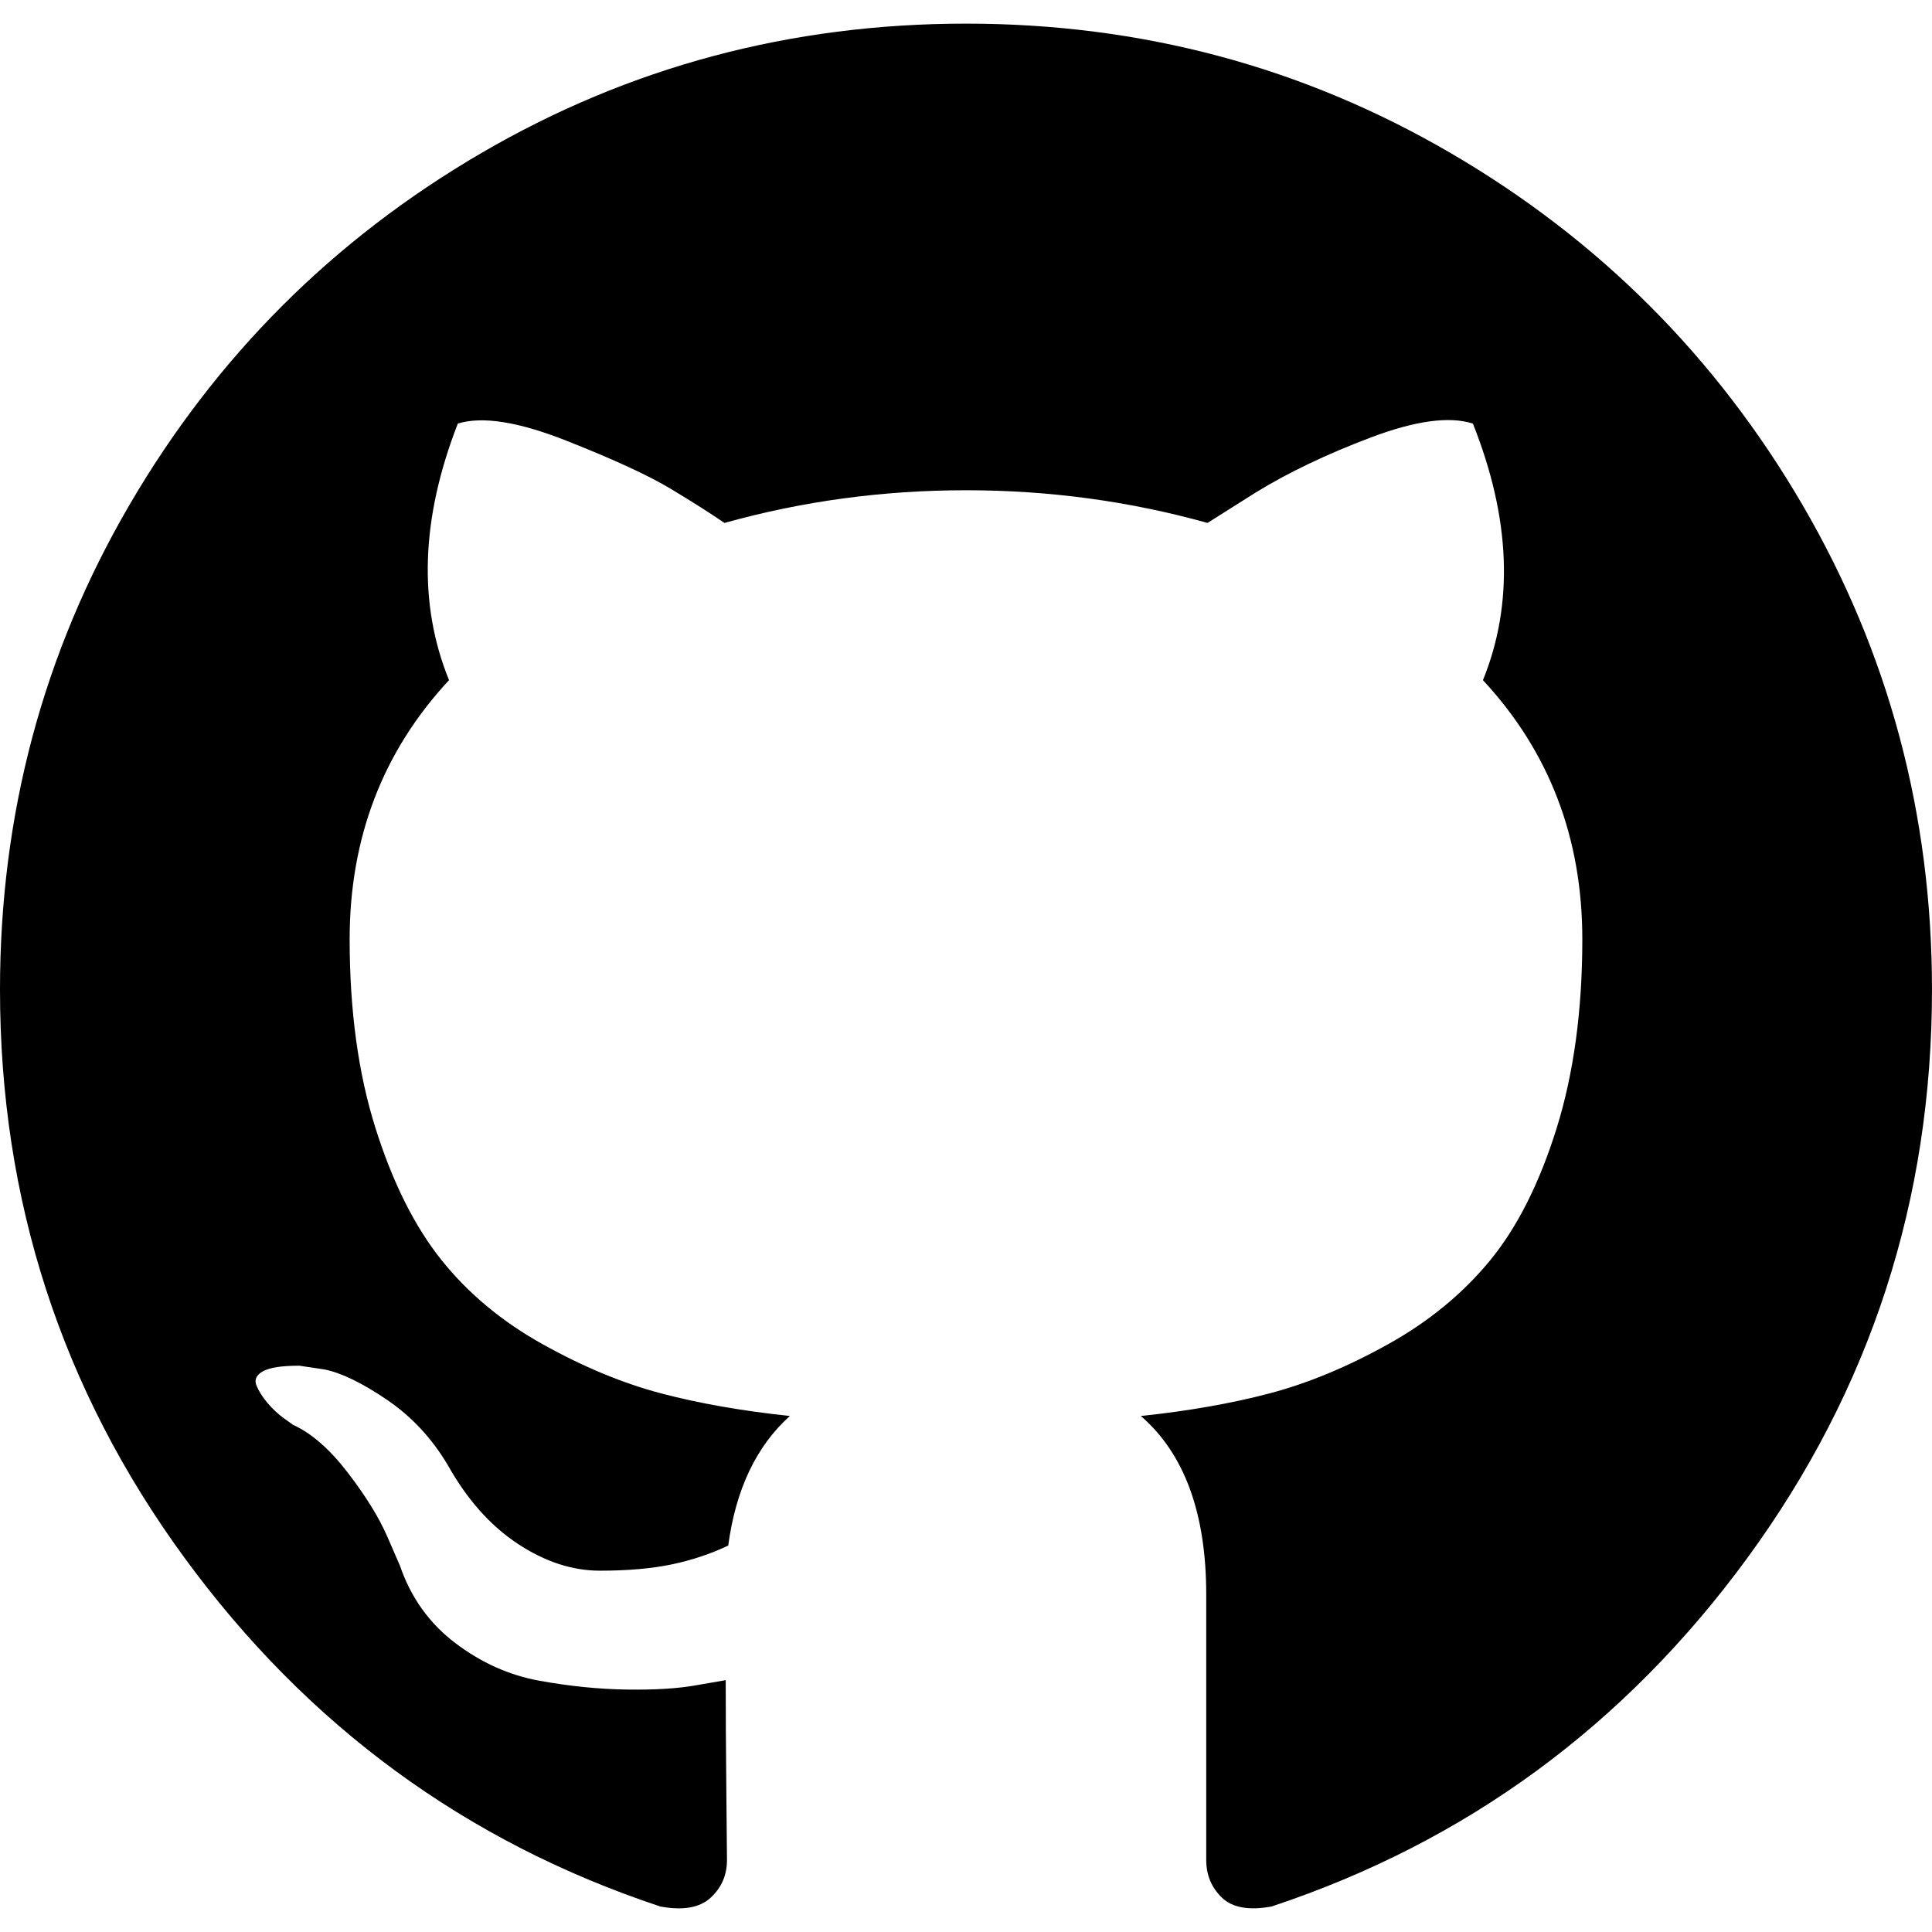
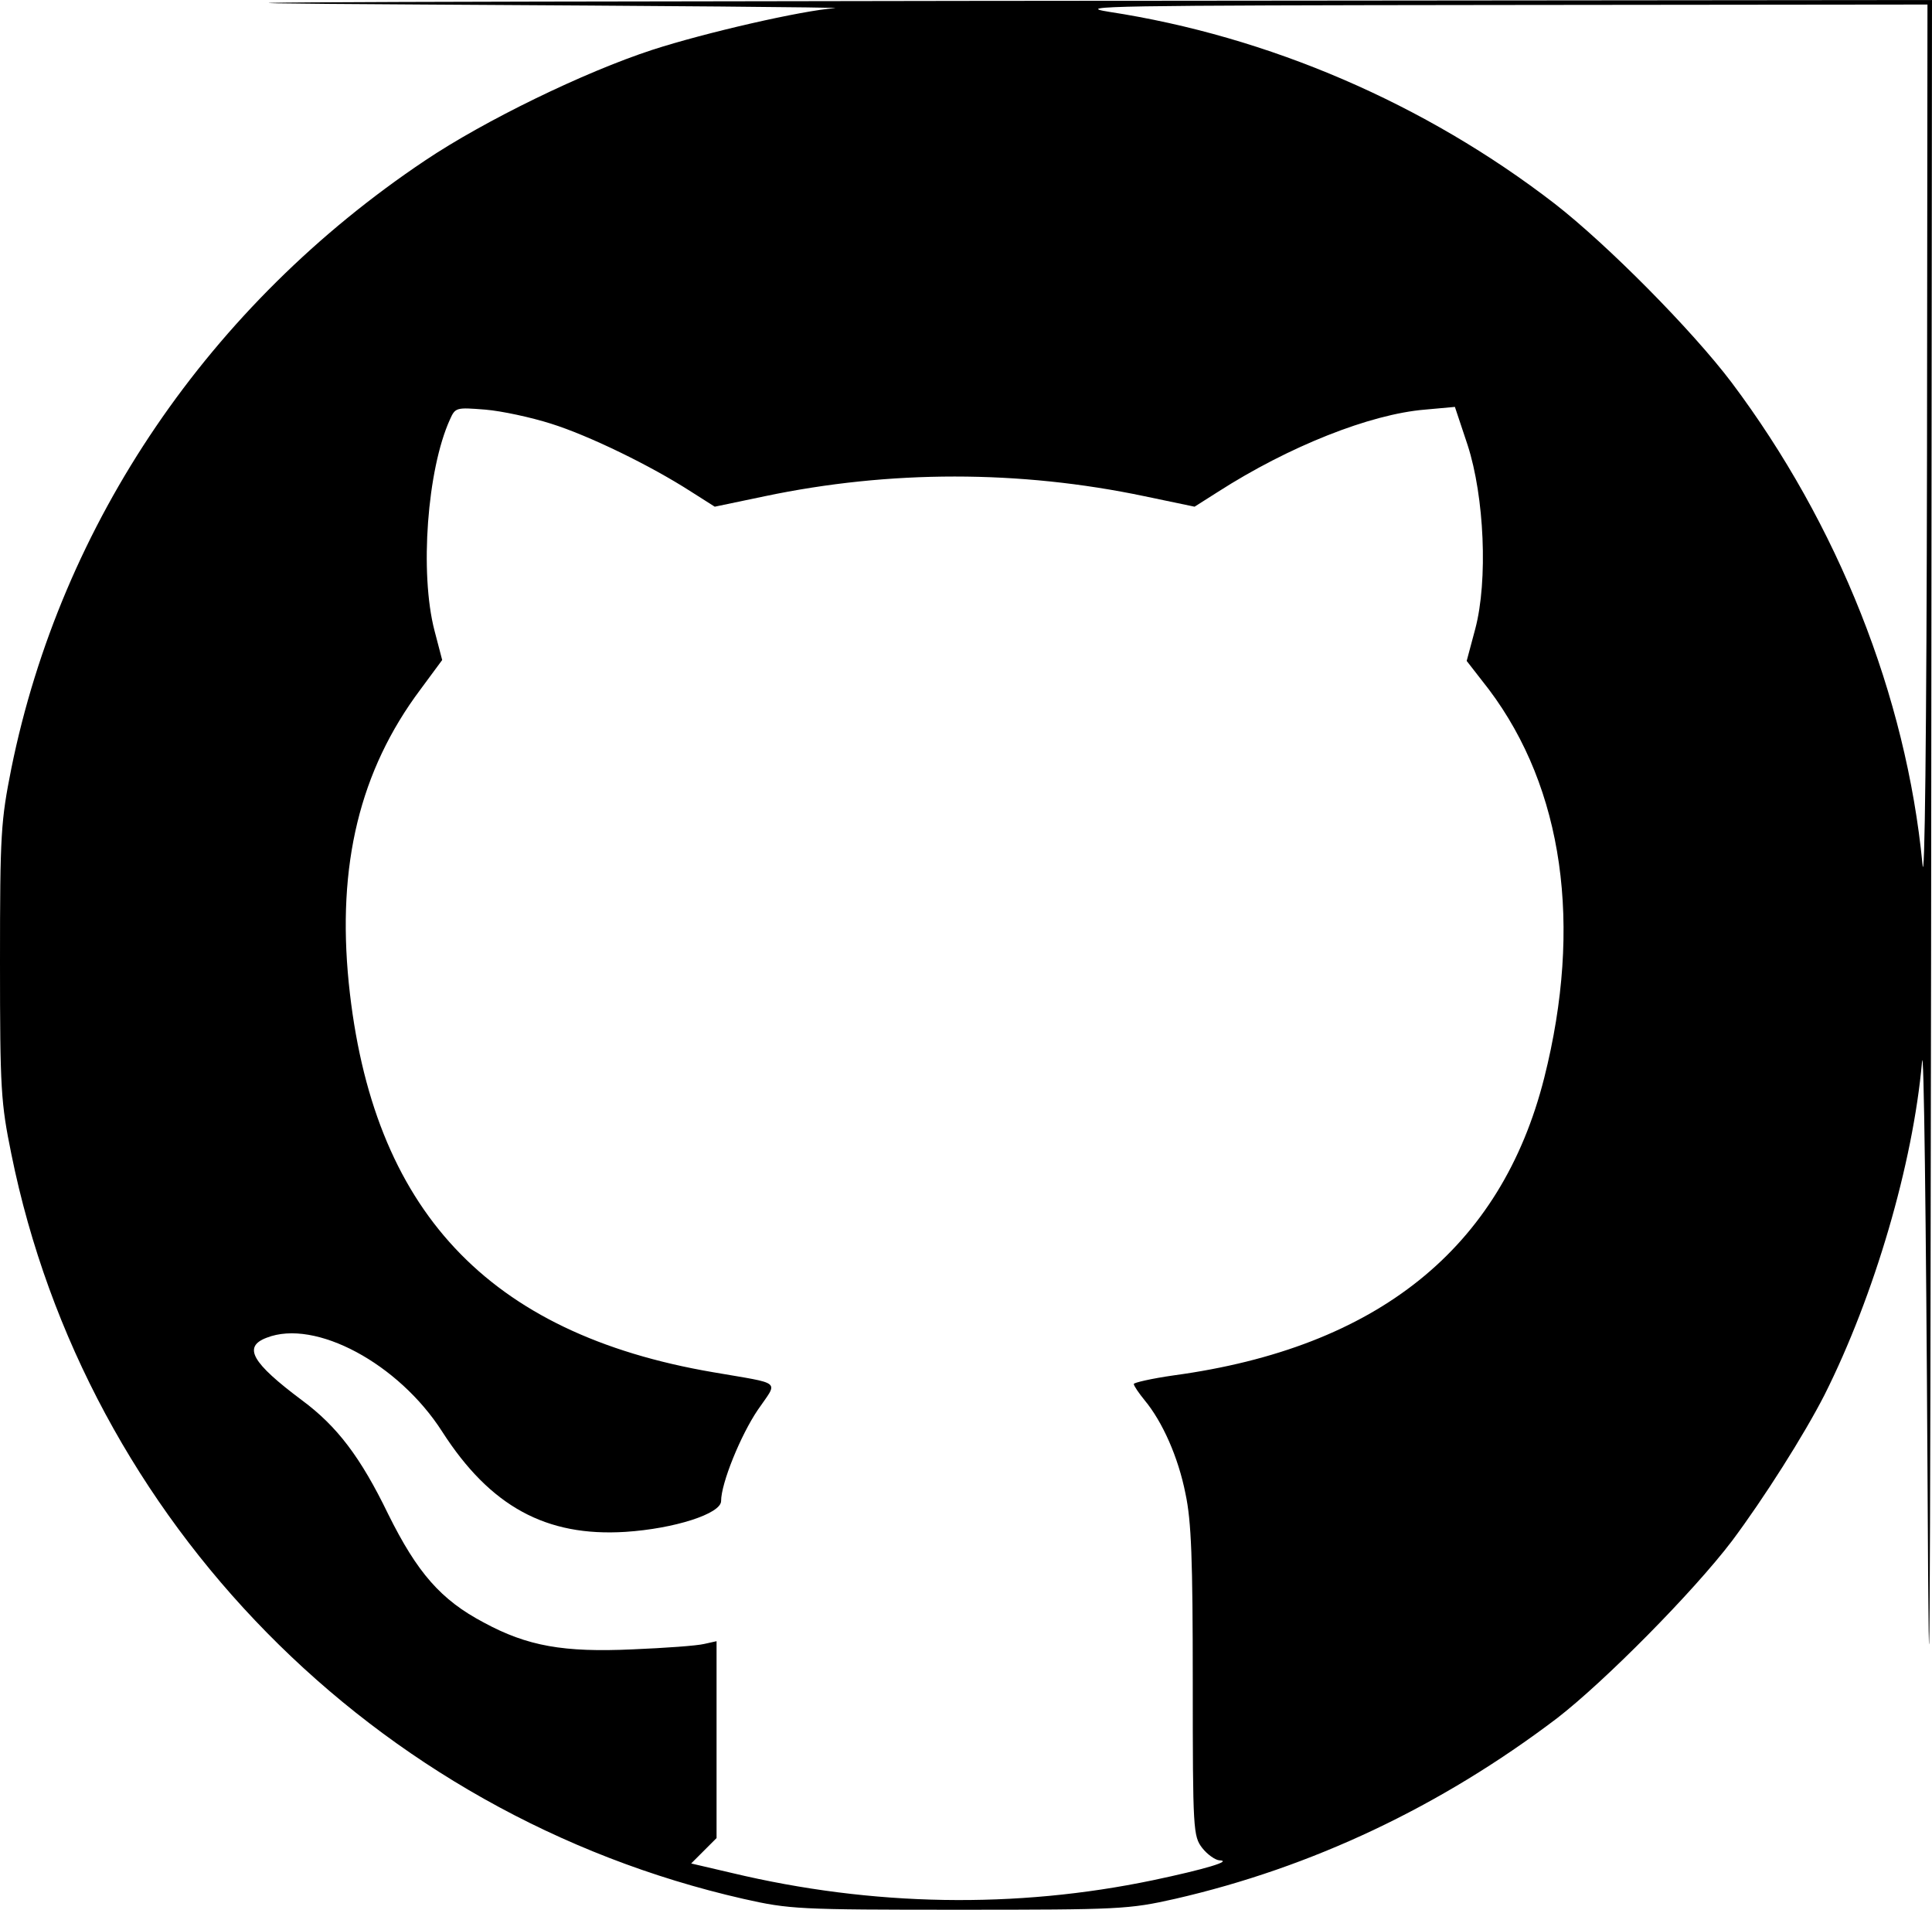
- <svg xmlns="http://www.w3.org/2000/svg" version="1.1" id="Capa_1" x="0px" y="0px" width="438.549px" height="438.549px" viewBox="0 0 438.549 438.549" style="enable-background:new 0 0 438.549 438.549;" xml:space="preserve">
-   <g>
-     <path d="M409.132,114.573c-19.608-33.596-46.205-60.194-79.798-79.8C295.736,15.166,259.057,5.365,219.271,5.365   c-39.781,0-76.472,9.804-110.063,29.408c-33.596,19.605-60.192,46.204-79.8,79.8C9.803,148.168,0,184.854,0,224.63   c0,47.78,13.94,90.745,41.827,128.906c27.884,38.164,63.906,64.572,108.063,79.227c5.14,0.954,8.945,0.283,11.419-1.996   c2.475-2.282,3.711-5.14,3.711-8.562c0-0.571-0.049-5.708-0.144-15.417c-0.098-9.709-0.144-18.179-0.144-25.406l-6.567,1.136   c-4.187,0.767-9.469,1.092-15.846,1c-6.374-0.089-12.991-0.757-19.842-1.999c-6.854-1.231-13.229-4.086-19.13-8.559   c-5.898-4.473-10.085-10.328-12.56-17.556l-2.855-6.57c-1.903-4.374-4.899-9.233-8.992-14.559   c-4.093-5.331-8.232-8.945-12.419-10.848l-1.999-1.431c-1.332-0.951-2.568-2.098-3.711-3.429c-1.142-1.331-1.997-2.663-2.568-3.997   c-0.572-1.335-0.098-2.43,1.427-3.289c1.525-0.859,4.281-1.276,8.28-1.276l5.708,0.853c3.807,0.763,8.516,3.042,14.133,6.851   c5.614,3.806,10.229,8.754,13.846,14.842c4.38,7.806,9.657,13.754,15.846,17.847c6.184,4.093,12.419,6.136,18.699,6.136   c6.28,0,11.704-0.476,16.274-1.423c4.565-0.952,8.848-2.383,12.847-4.285c1.713-12.758,6.377-22.559,13.988-29.41   c-10.848-1.14-20.601-2.857-29.264-5.14c-8.658-2.286-17.605-5.996-26.835-11.14c-9.235-5.137-16.896-11.516-22.985-19.126   c-6.09-7.614-11.088-17.61-14.987-29.979c-3.901-12.374-5.852-26.648-5.852-42.826c0-23.035,7.52-42.637,22.557-58.817   c-7.044-17.318-6.379-36.732,1.997-58.24c5.52-1.715,13.706-0.428,24.554,3.853c10.85,4.283,18.794,7.952,23.84,10.994   c5.046,3.041,9.089,5.618,12.135,7.708c17.705-4.947,35.976-7.421,54.818-7.421s37.117,2.474,54.823,7.421l10.849-6.849   c7.419-4.57,16.18-8.758,26.262-12.565c10.088-3.805,17.802-4.853,23.134-3.138c8.562,21.509,9.325,40.922,2.279,58.24   c15.036,16.18,22.559,35.787,22.559,58.817c0,16.178-1.958,30.497-5.853,42.966c-3.9,12.471-8.941,22.457-15.125,29.979   c-6.191,7.521-13.901,13.85-23.131,18.986c-9.232,5.14-18.182,8.85-26.84,11.136c-8.662,2.286-18.415,4.004-29.263,5.146   c9.894,8.562,14.842,22.077,14.842,40.539v60.237c0,3.422,1.19,6.279,3.572,8.562c2.379,2.279,6.136,2.95,11.276,1.995   c44.163-14.653,80.185-41.062,108.068-79.226c27.88-38.161,41.825-81.126,41.825-128.906   C438.536,184.851,428.728,148.168,409.132,114.573z" />
+ <svg xmlns="http://www.w3.org/2000/svg" version="1.0" width="426pt" height="421pt" viewBox="0 0 426 421" preserveAspectRatio="xMidYMid meet">
+   <g transform="translate(0,421) scale(0.1,-0.1)" fill="#000000" stroke="none">
+     <path d="M935 4200 c517 -3 925 -6 906 -8 -72 -5 -286 -54 -403 -92 -150 -49 -370 -156 -501 -244 -475 -318 -802 -798 -912 -1340 -23 -116 -25 -143 -25 -426 0 -282 2 -311 25 -424 164 -810 801 -1457 1614 -1642 102 -23 121 -24 476 -24 354 0 374 1 476 24 301 69 585 203 842 398 105 81 301 279 386 391 71 95 159 234 204 322 110 219 195 509 215 734 4 48 9 -352 12 -894 4 -739 6 -462 8 1128 l2 2107 -2132 -2 c-1558 -2 -1880 -4 -1193 -8z m3314 -992 c-1 -625 -5 -960 -10 -903 -36 371 -186 749 -421 1062 -87 115 -273 303 -390 394 -285 220 -630 369 -983 423 -81 13 9 14 858 15 l947 1 -1 -992z m-3034 68 c83 -26 219 -92 309 -150 l52 -33 110 23 c276 58 562 58 838 0 l110 -23 52 33 c156 100 335 171 456 181 l66 6 28 -84 c37 -114 45 -299 17 -405 l-19 -71 49 -63 c164 -218 207 -519 122 -856 -95 -376 -368 -595 -817 -656 -49 -7 -88 -16 -88 -19 0 -4 11 -20 24 -36 39 -47 74 -125 90 -206 13 -61 16 -145 16 -415 0 -328 1 -340 21 -366 11 -14 28 -26 37 -27 32 -1 -32 -20 -146 -44 -302 -63 -618 -58 -928 16 l-90 21 28 28 28 28 0 217 0 217 -27 -6 c-16 -4 -86 -9 -158 -12 -152 -7 -232 7 -328 59 -95 50 -147 110 -211 239 -61 126 -113 194 -190 251 -111 83 -131 118 -78 138 107 42 291 -57 387 -207 106 -165 229 -232 404 -221 108 7 211 40 211 68 0 39 43 145 81 201 45 66 57 56 -99 83 -497 85 -752 358 -803 858 -26 260 24 468 158 647 l48 65 -17 65 c-33 127 -16 355 34 465 12 27 14 27 78 22 36 -3 101 -17 145 -31z" />
  </g>
-   <g>
- </g>
-   <g>
- </g>
-   <g>
- </g>
-   <g>
- </g>
-   <g>
- </g>
-   <g>
- </g>
-   <g>
- </g>
-   <g>
- </g>
-   <g>
- </g>
-   <g>
- </g>
-   <g>
- </g>
-   <g>
- </g>
-   <g>
- </g>
-   <g>
- </g>
-   <g>
- </g>
</svg>
